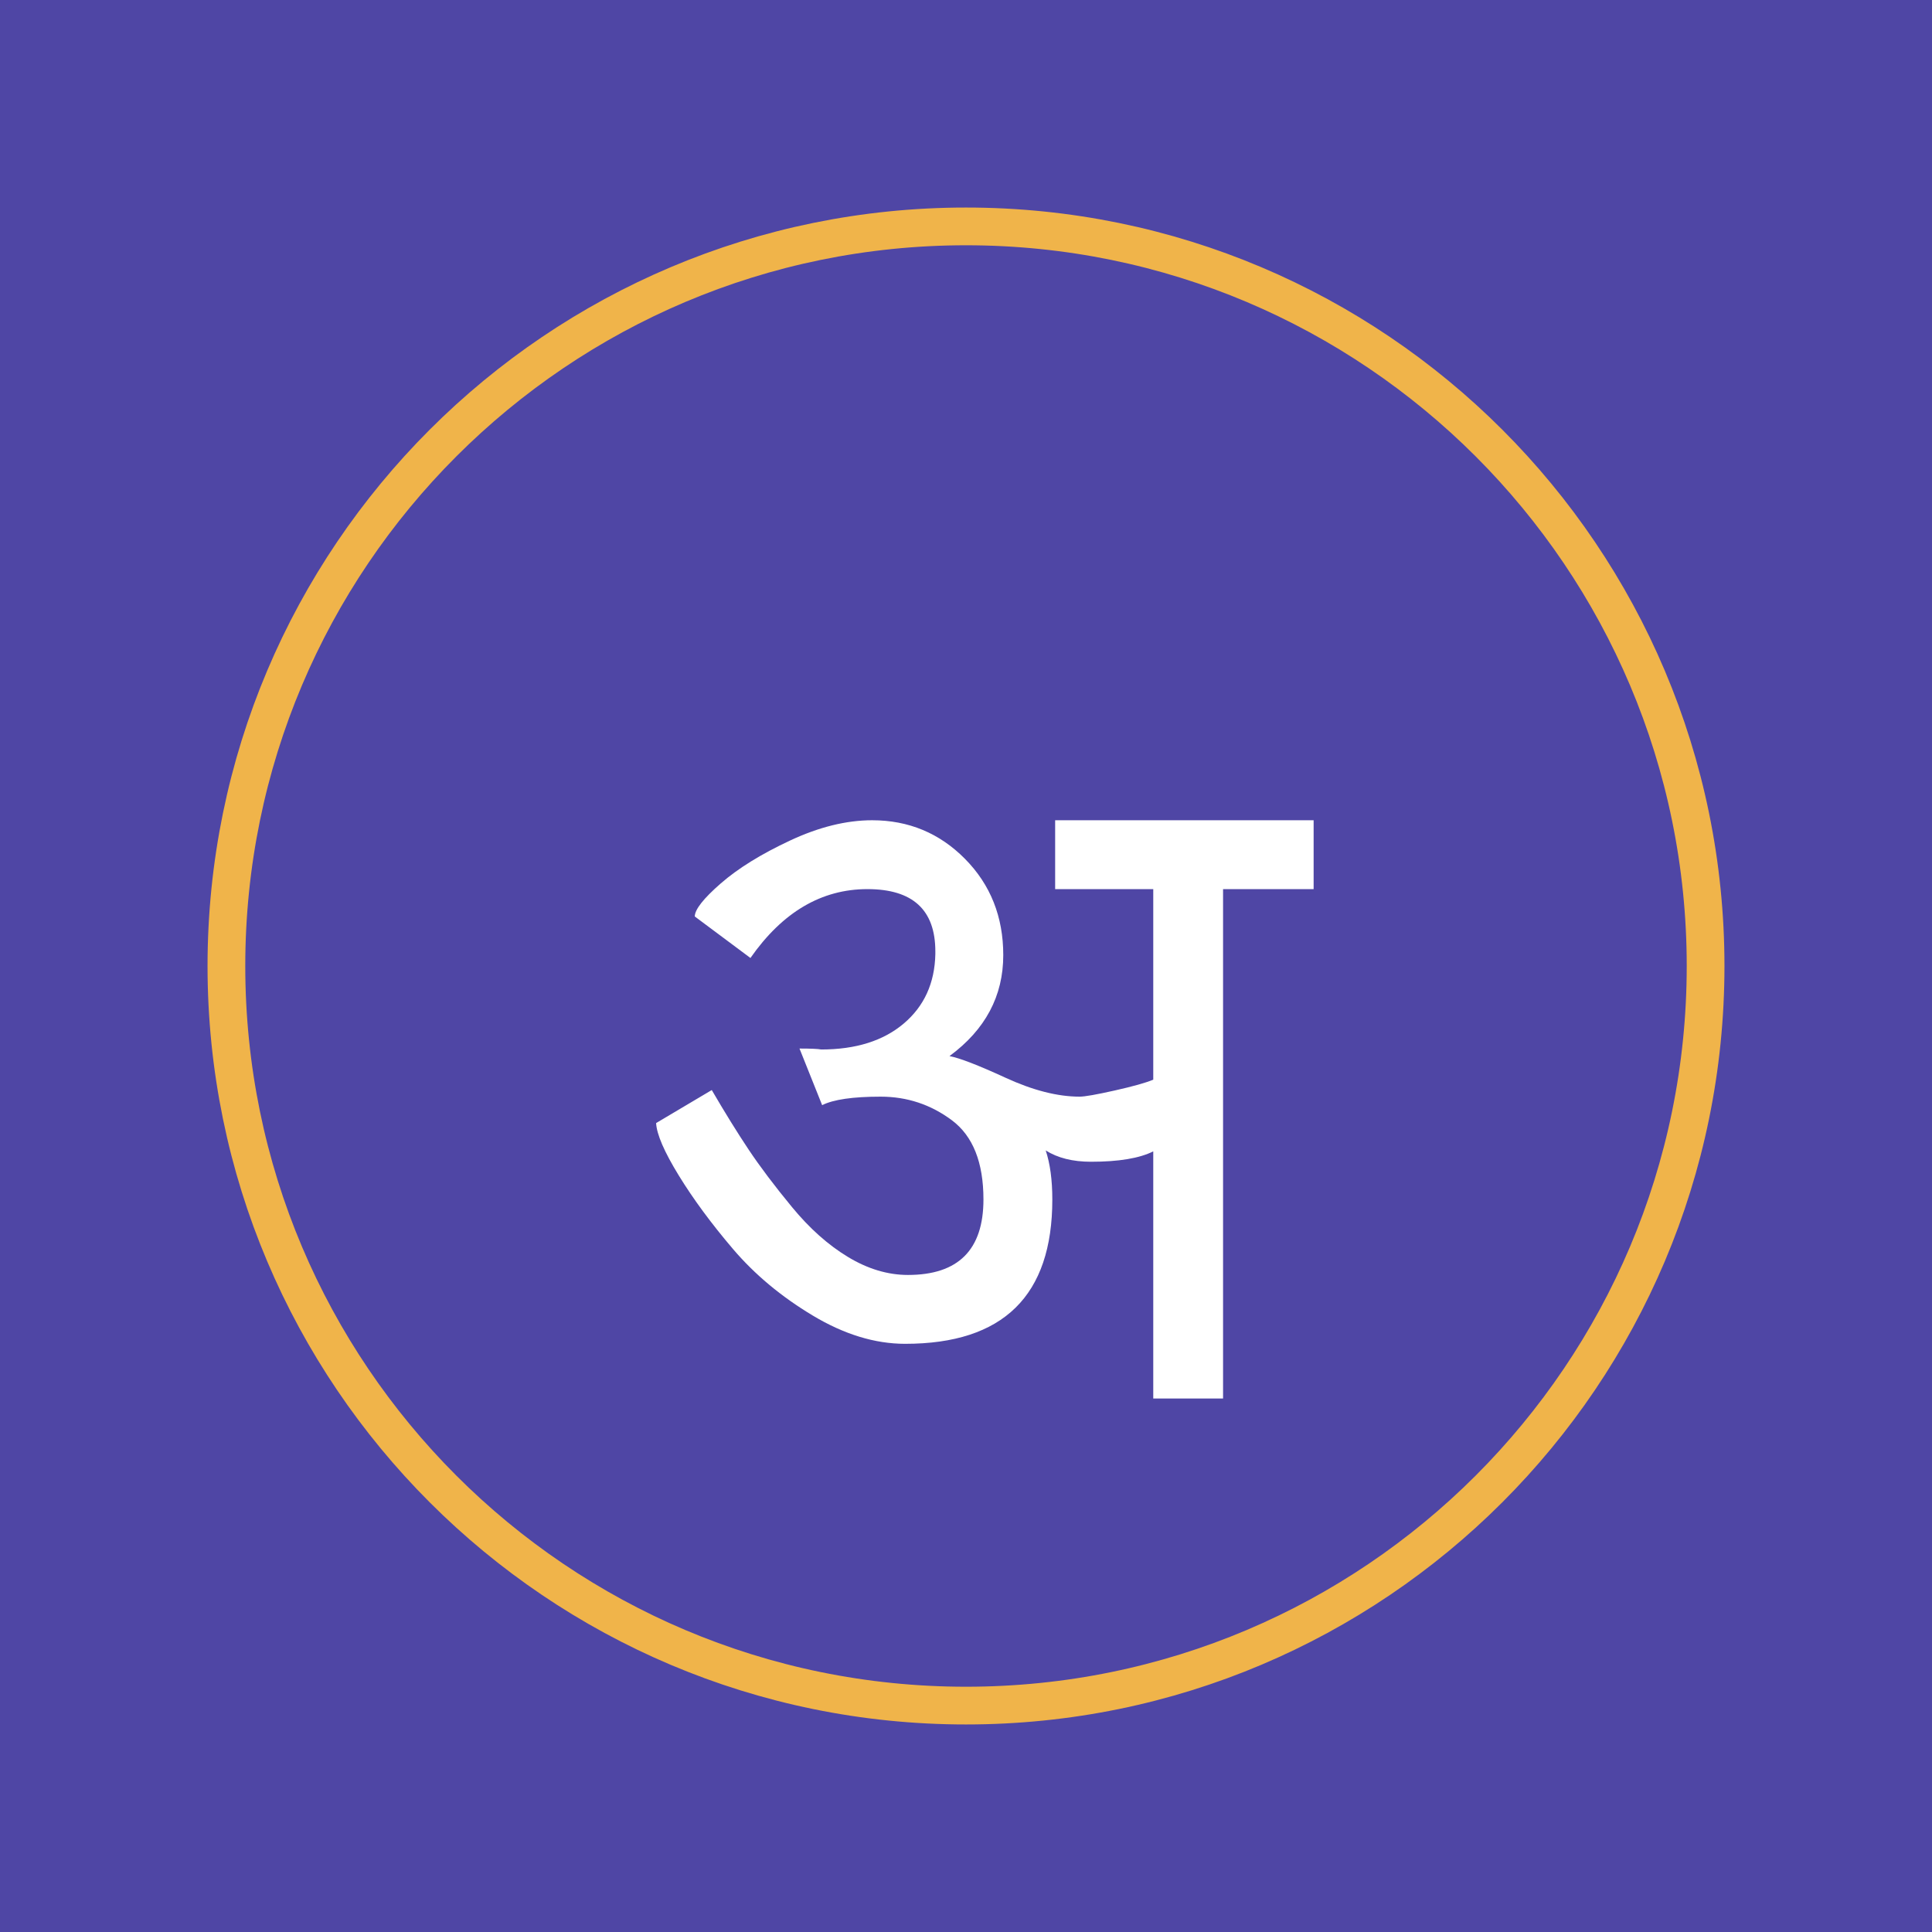
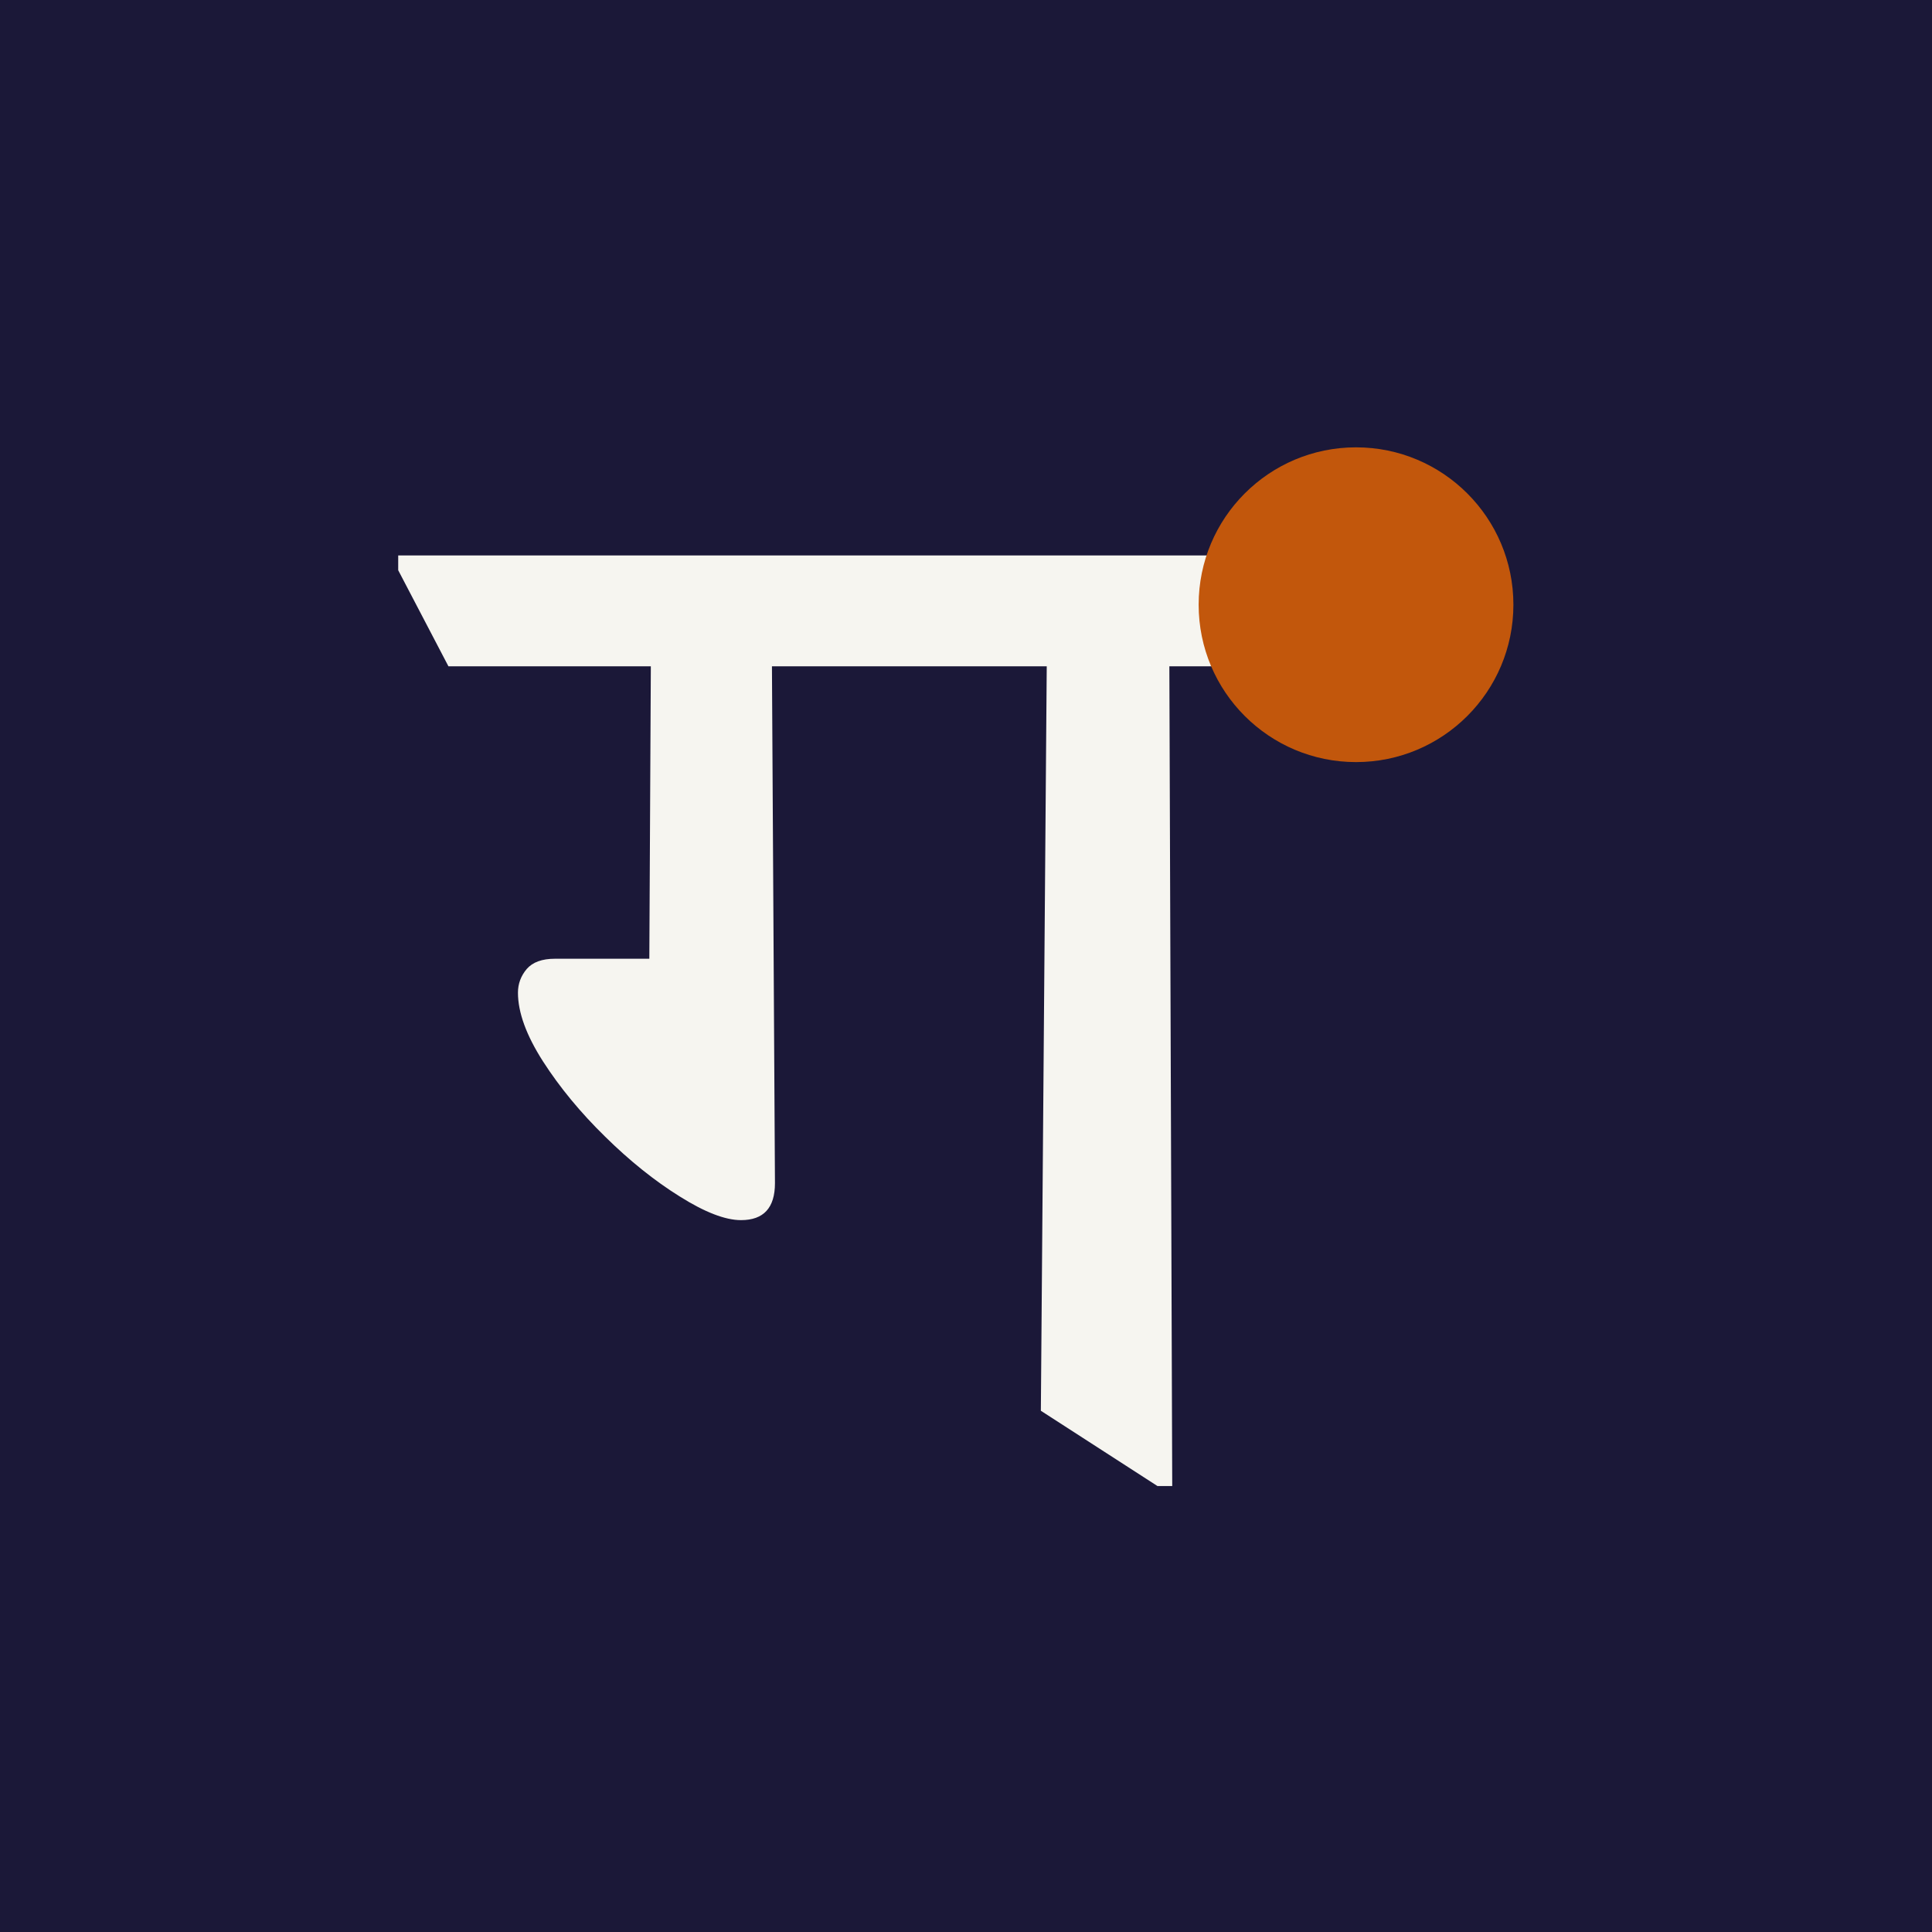
- <svg xmlns="http://www.w3.org/2000/svg" viewBox="0 0 512 512" width="512" height="512">
-   <rect width="512" height="512" fill="#4f46a5" />
-   <circle cx="256" cy="256" r="196" fill="none" stroke="#f0b44a" stroke-width="10" />
-   <text x="256" y="300" font-family="Kohinoor Devanagari, Devanagari Sangam MN, sans-serif" font-size="250" fill="#ffffff" text-anchor="middle" dominant-baseline="middle">अ</text>
+ <svg xmlns="http://www.w3.org/2000/svg" viewBox="0 0 120 120" width="512" height="512">
+   <rect width="120" height="120" fill="#1B1838" />
+   <g transform="translate(9 9) scale(.85)">
+     <path fill="#F6F5F0" d="M87.49 38.1H74.86L75.07 98H73.99L65.47 92.5L65.9 38.1H45.82L46.04 75.87Q46.04 78.57 43.56 78.57Q41.83 78.57 39.08 76.84Q36.32 75.12 33.63 72.47Q30.93 69.83 29.09 66.97Q27.26 64.11 27.26 61.95Q27.26 60.98 27.9 60.22Q28.55 59.47 29.96 59.47H36.86L36.97 38.1H22.18L18.51 31.08V30H83.82L87.49 37.02Z" />
+     <circle fill="#C2570C" cx="88.5" cy="33.6" r="11.5" />
+   </g>
</svg>
